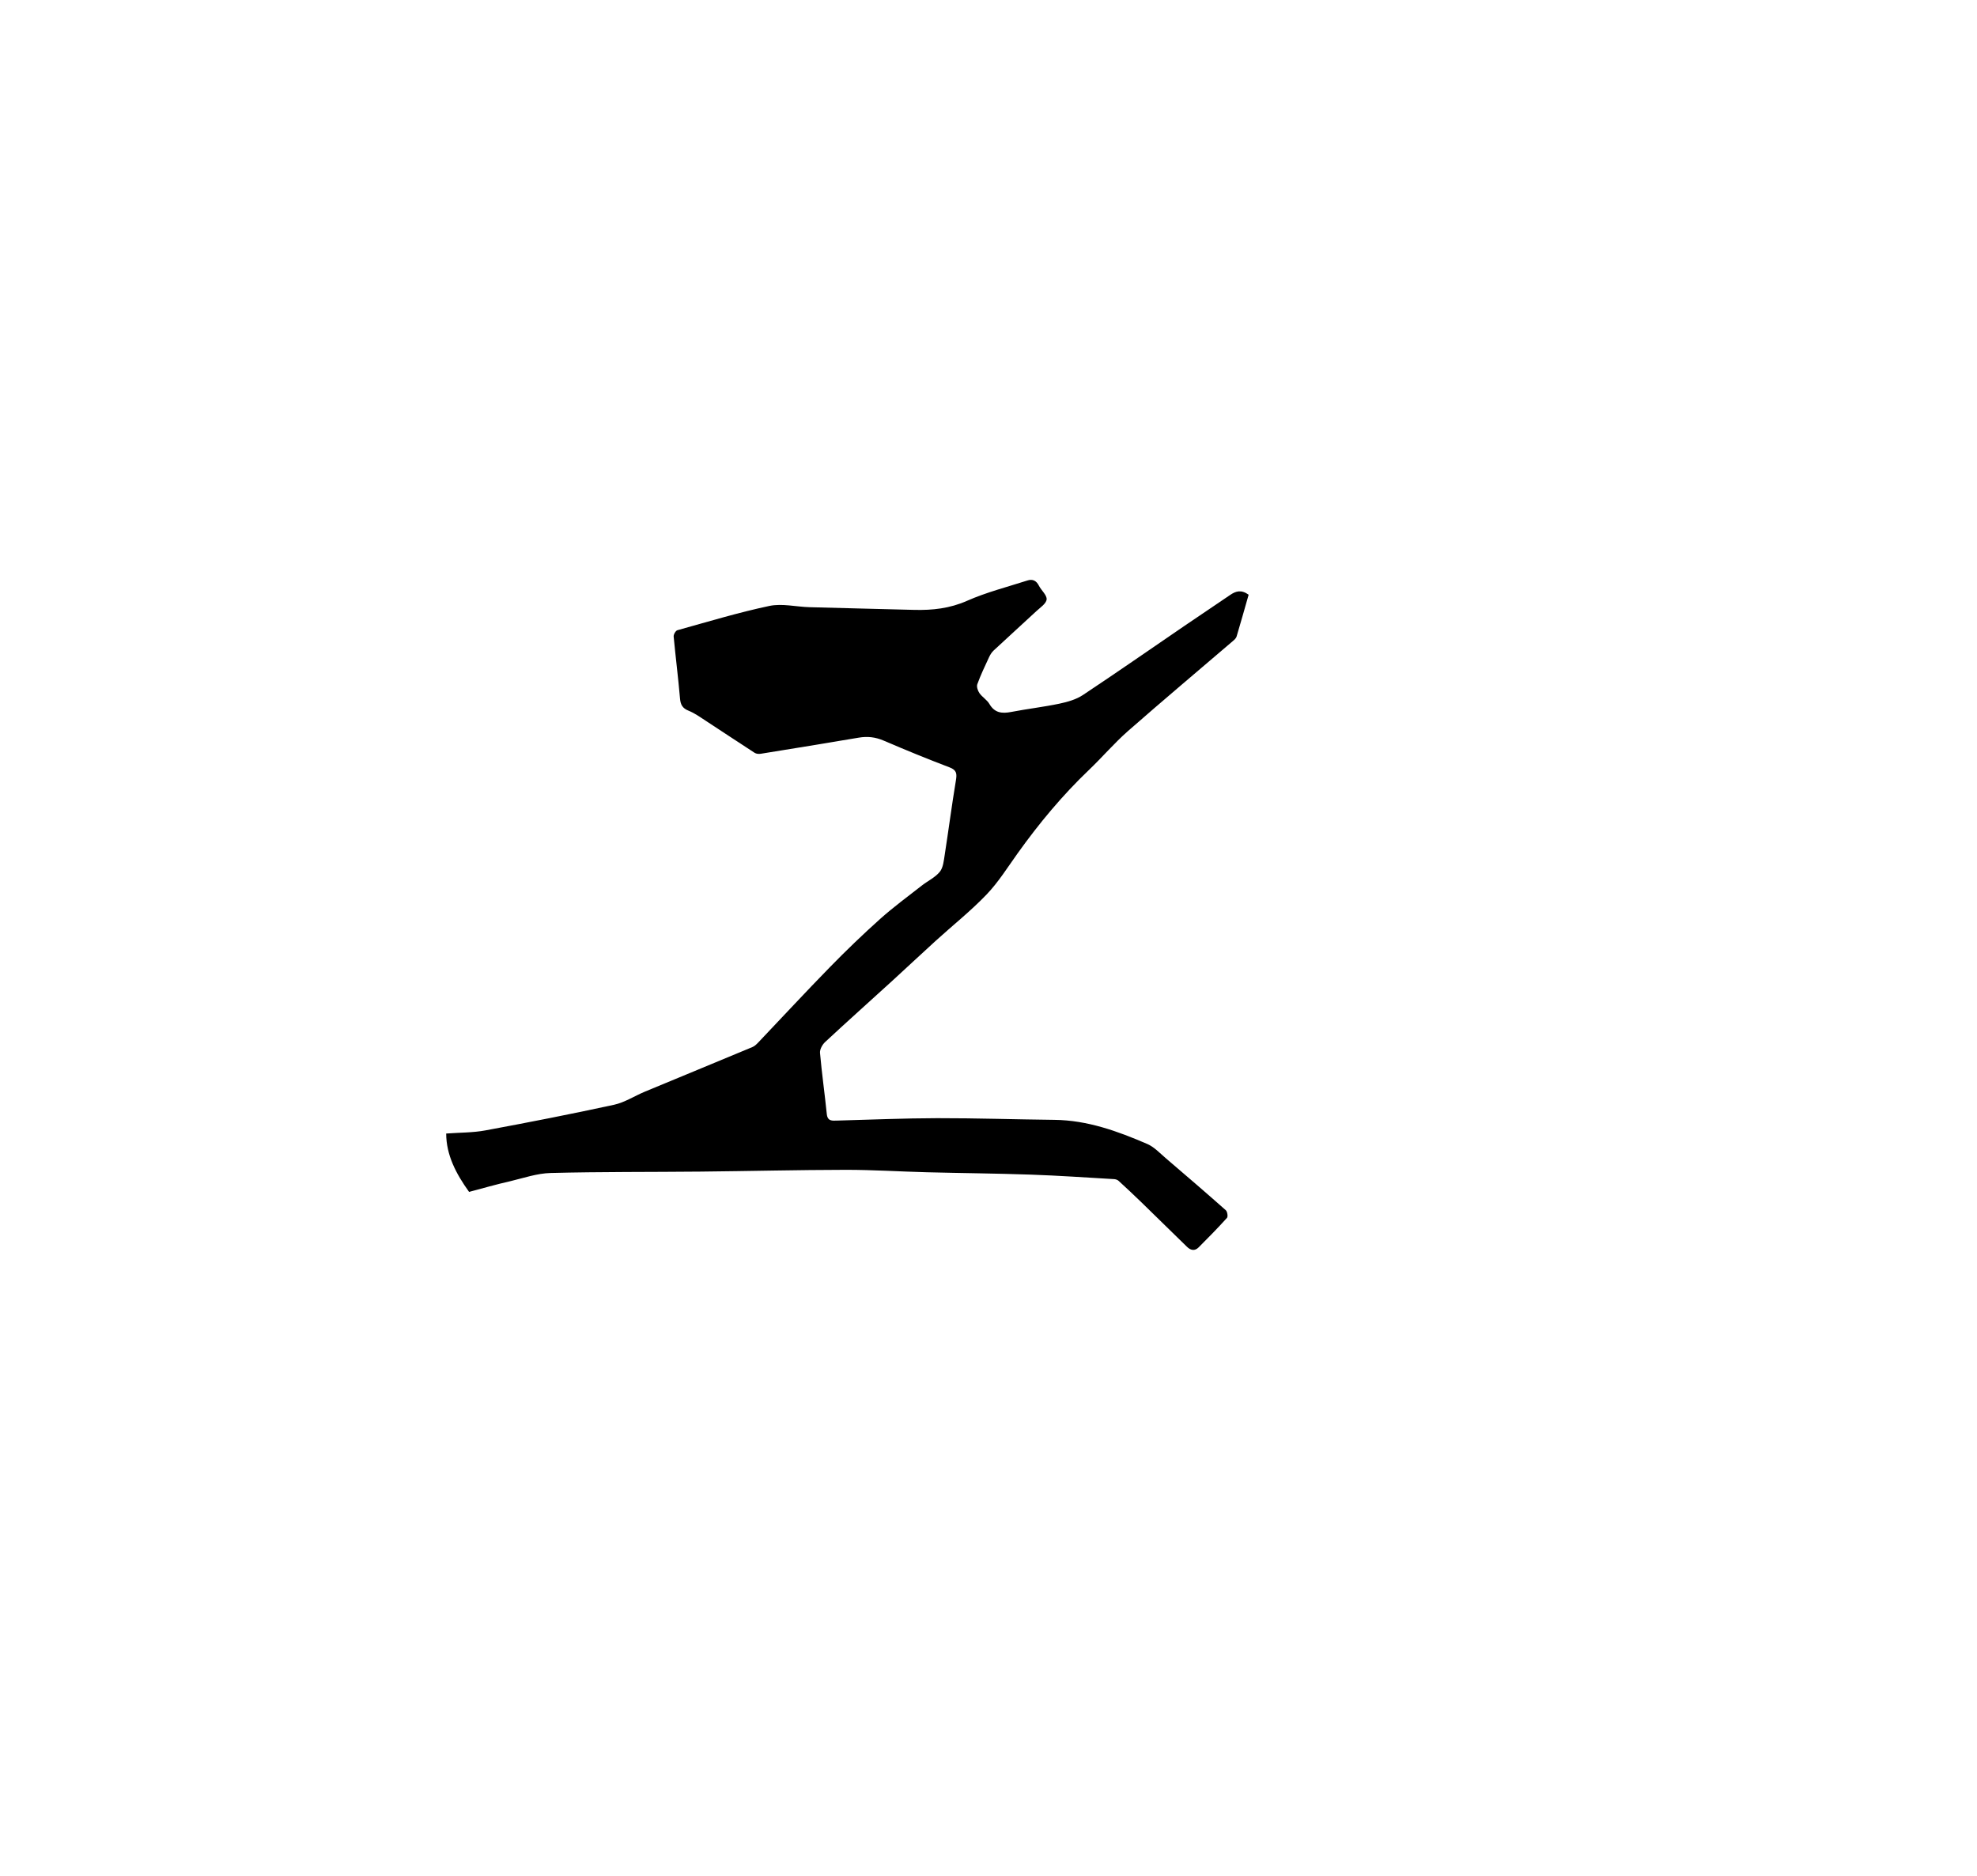
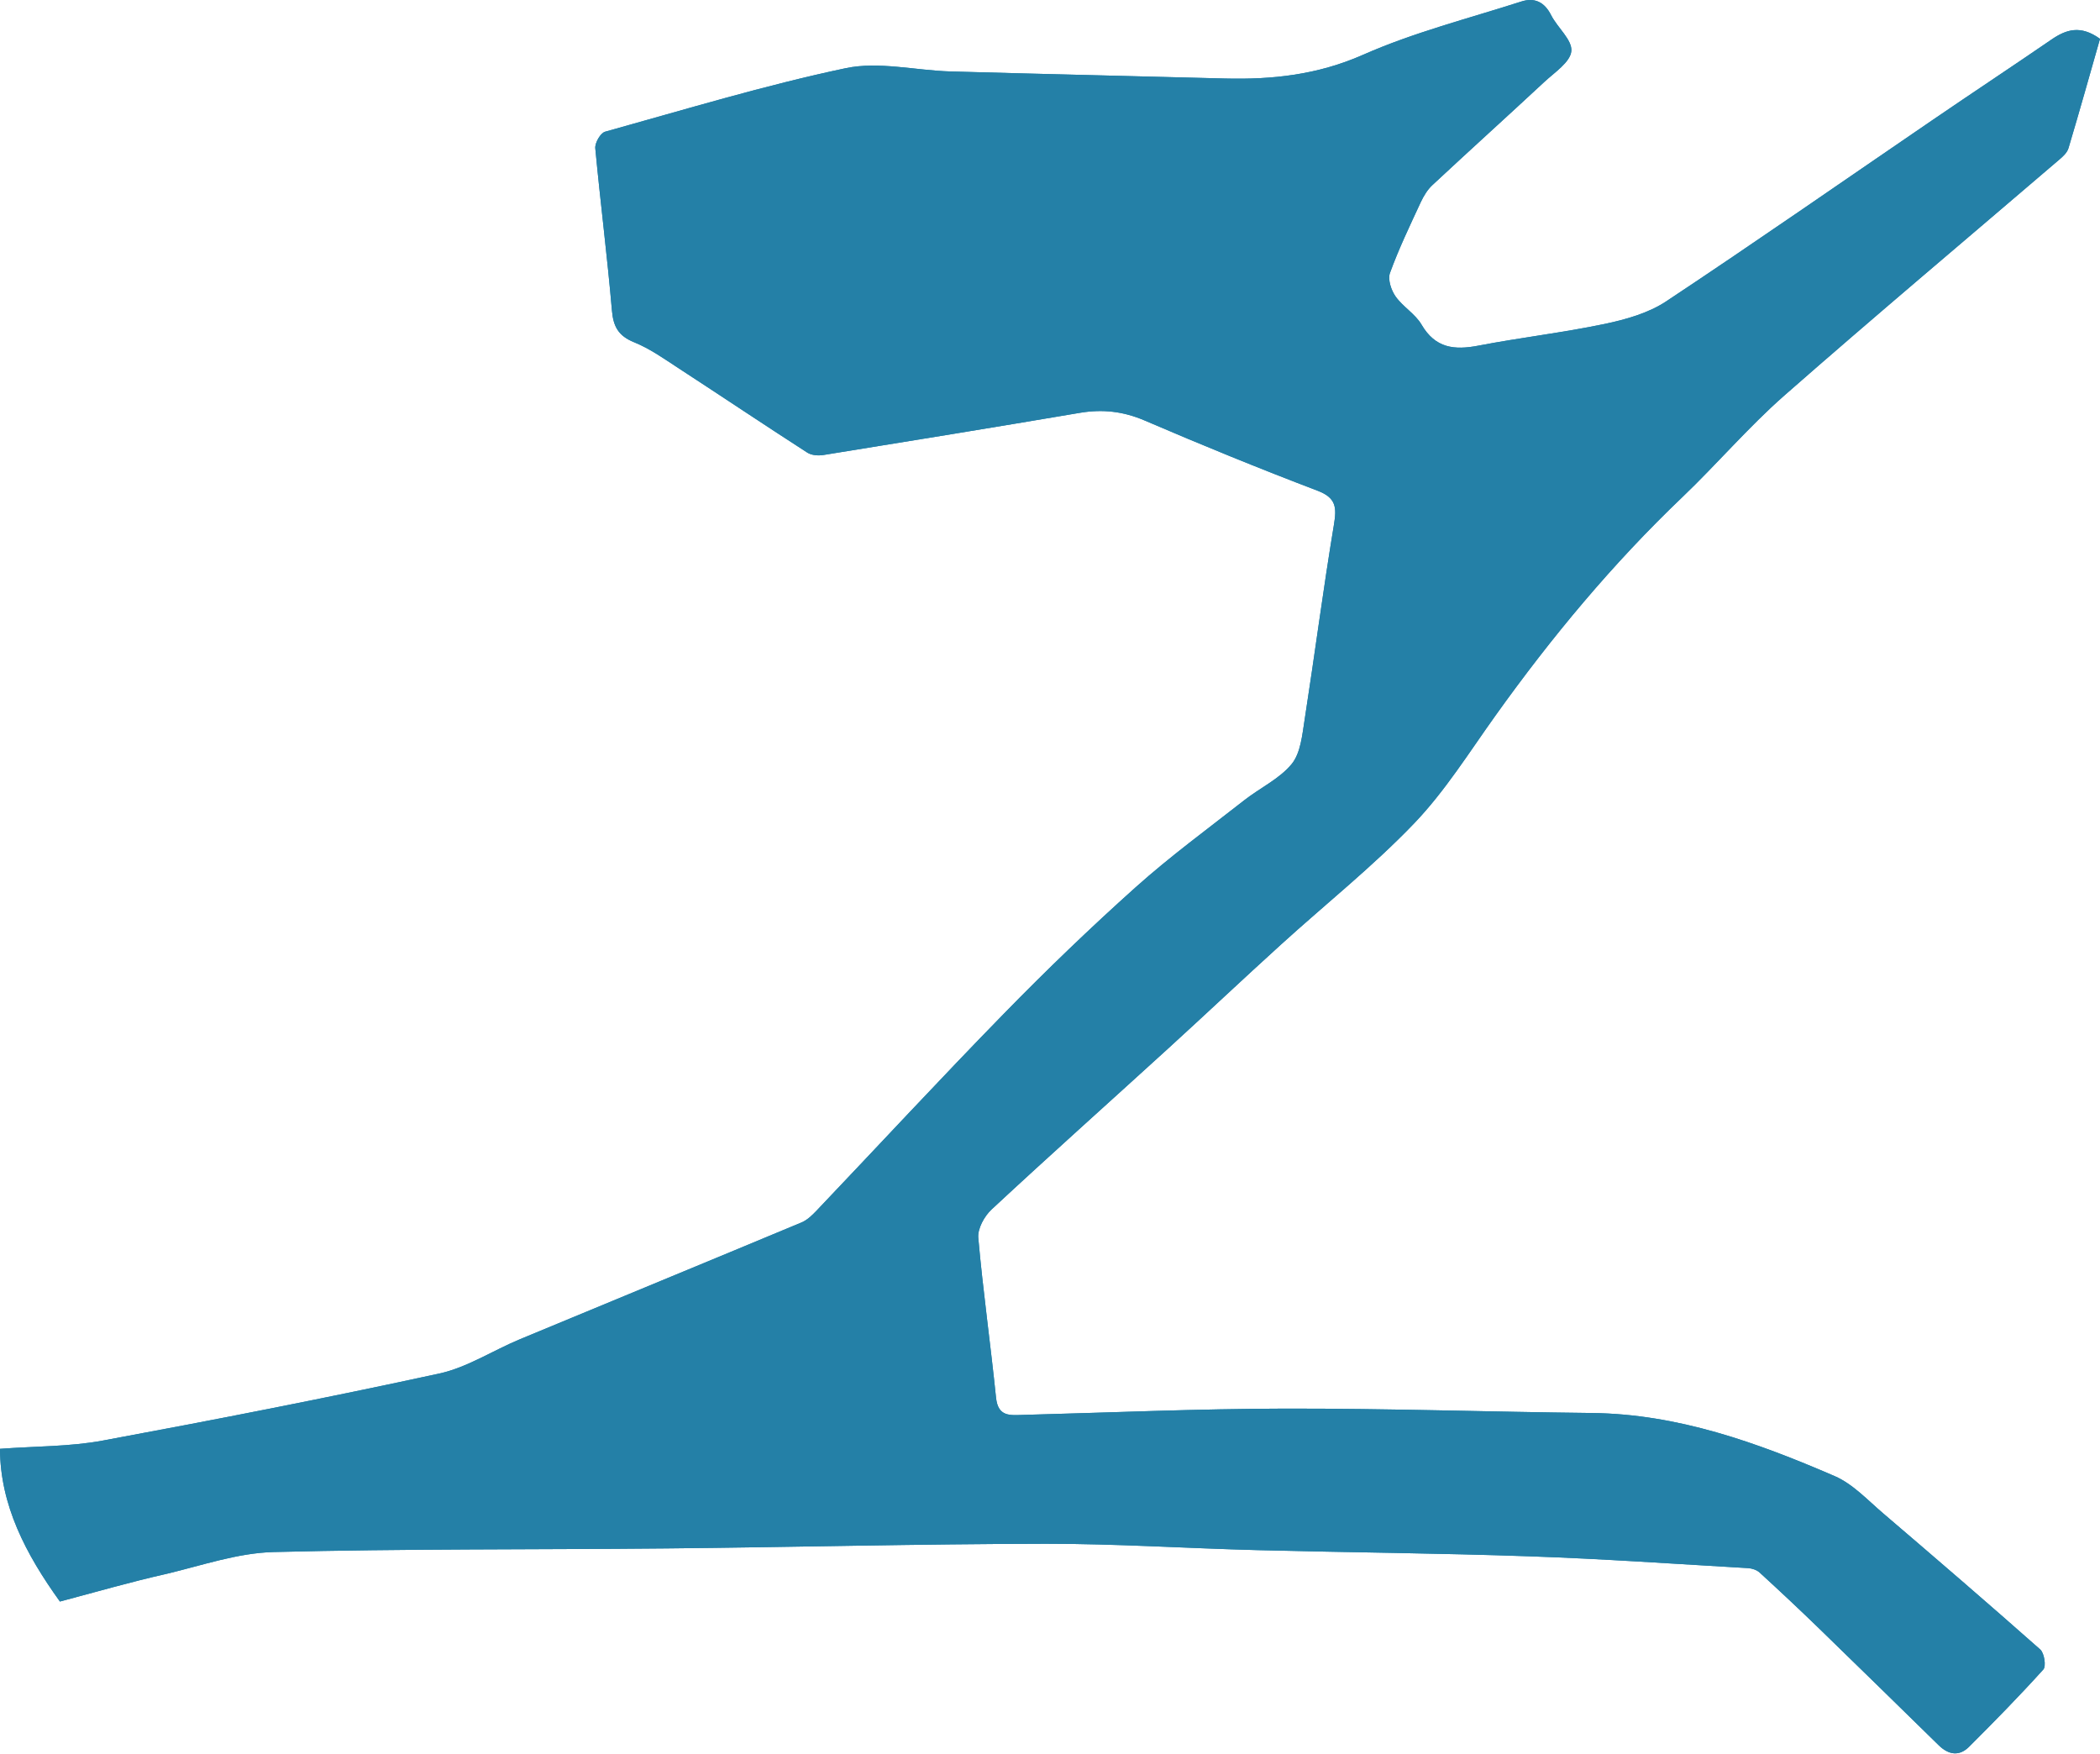
- <svg xmlns="http://www.w3.org/2000/svg" version="1.1" id="Layer_0_xA0_Image_00000129196214033730905980000005615450163822838912_" x="0px" y="0px" viewBox="0 0 601 570" style="enable-background:new 0 0 601 570;" xml:space="preserve">
-   <g>
-     <path d="M142.6,362.29c-3.98-5.53-6.94-11.21-6.96-17.74c4.19-0.31,8.12-0.25,11.9-0.95c13.07-2.42,26.12-4.97,39.11-7.79   c3.26-0.71,6.24-2.68,9.39-3.99c10.9-4.53,21.82-9.02,32.72-13.57c0.64-0.27,1.2-0.81,1.69-1.32c7.27-7.64,14.44-15.39,21.81-22.93   c4.93-5.05,10.03-9.96,15.29-14.67c4.01-3.59,8.38-6.79,12.63-10.12c1.82-1.43,4.08-2.47,5.5-4.2c1.05-1.28,1.23-3.39,1.51-5.17   c1.17-7.53,2.15-15.1,3.4-22.62c0.33-2,0.28-3.13-1.9-3.96c-6.75-2.57-13.44-5.3-20.07-8.15c-2.49-1.07-4.89-1.34-7.52-0.9   c-9.93,1.68-19.86,3.3-29.8,4.9c-0.61,0.1-1.4,0.04-1.89-0.28c-5.01-3.23-9.96-6.55-14.95-9.8c-1.67-1.09-3.32-2.27-5.15-3.01   c-1.83-0.74-2.43-1.81-2.59-3.73c-0.54-6.27-1.34-12.53-1.93-18.8c-0.06-0.63,0.6-1.78,1.14-1.93c9.29-2.58,18.53-5.39,27.95-7.38   c3.85-0.81,8.09,0.26,12.16,0.38c10.63,0.3,21.26,0.54,31.9,0.82c5.51,0.14,10.76-0.43,16-2.74c5.9-2.61,12.24-4.22,18.41-6.2   c1.54-0.5,2.7,0.05,3.47,1.58c0.74,1.46,2.47,2.87,2.35,4.18c-0.12,1.28-1.95,2.47-3.14,3.58c-4.31,4.01-8.69,7.96-13,11.98   c-0.57,0.53-1.01,1.26-1.35,1.98c-1.26,2.72-2.56,5.42-3.58,8.23c-0.27,0.75,0.14,2,0.65,2.72c0.85,1.21,2.29,2.03,3.02,3.28   c1.6,2.74,3.81,2.98,6.6,2.44c4.89-0.94,9.85-1.51,14.71-2.53c2.46-0.52,5.07-1.26,7.13-2.63c10.39-6.89,20.62-14.02,30.92-21.05   c4.59-3.14,9.23-6.2,13.82-9.35c1.71-1.17,3.37-1.71,5.63-0.08c-1.18,4.13-2.38,8.42-3.66,12.7c-0.15,0.51-0.64,0.97-1.07,1.33   c-10.66,9.13-21.41,18.16-31.96,27.42c-4.17,3.67-7.8,7.94-11.83,11.79c-8.09,7.72-15.2,16.27-21.69,25.35   c-3.05,4.26-5.86,8.78-9.45,12.53c-4.81,5.02-10.3,9.38-15.46,14.07c-4.43,4.02-8.78,8.13-13.2,12.16   c-6.81,6.21-13.69,12.35-20.44,18.63c-0.84,0.78-1.64,2.24-1.54,3.3c0.55,6.2,1.43,12.36,2.06,18.55c0.23,2.27,1.65,2.05,3.18,2.01   c10.13-0.27,20.26-0.71,30.39-0.73c11.87-0.02,23.75,0.38,35.62,0.51c10.03,0.11,19.22,3.44,28.23,7.33   c2.12,0.92,3.84,2.8,5.66,4.35c6.11,5.22,12.2,10.46,18.22,15.79c0.47,0.42,0.7,1.94,0.36,2.32c-2.78,3.08-5.69,6.05-8.63,8.98   c-1.14,1.14-2.38,0.94-3.52-0.17c-4.63-4.53-9.26-9.07-13.91-13.58c-2.27-2.2-4.57-4.36-6.9-6.49c-0.33-0.3-0.87-0.48-1.32-0.51   c-8.44-0.49-16.87-1.08-25.32-1.37c-10.54-0.37-21.09-0.45-31.64-0.72c-8.23-0.21-16.45-0.75-24.67-0.74   c-14.7,0.02-29.39,0.4-44.09,0.54c-15.2,0.15-30.4,0.03-45.6,0.42c-4.15,0.11-8.29,1.55-12.4,2.53   C150.86,360,146.78,361.18,142.6,362.29z" />
+ <svg xmlns="http://www.w3.org/2000/svg" version="1.1" id="Layer_0_xA0_Image_00000129196214033730905980000005615450163822838912_" x="0px" y="0px" viewBox="0 0 243.94 203.664" xml:space="preserve" width="243.94" height="203.664">
+   <defs id="defs1" />
+   <g id="g1" style="fill:#2480a7;fill-opacity:1" transform="translate(-135.64,-176.2605)">
+     <path d="m 142.6,362.29 c -3.98,-5.53 -6.94,-11.21 -6.96,-17.74 4.19,-0.31 8.12,-0.25 11.9,-0.95 13.07,-2.42 26.12,-4.97 39.11,-7.79 3.26,-0.71 6.24,-2.68 9.39,-3.99 10.9,-4.53 21.82,-9.02 32.72,-13.57 0.64,-0.27 1.2,-0.81 1.69,-1.32 7.27,-7.64 14.44,-15.39 21.81,-22.93 4.93,-5.05 10.03,-9.96 15.29,-14.67 4.01,-3.59 8.38,-6.79 12.63,-10.12 1.82,-1.43 4.08,-2.47 5.5,-4.2 1.05,-1.28 1.23,-3.39 1.51,-5.17 1.17,-7.53 2.15,-15.1 3.4,-22.62 0.33,-2 0.28,-3.13 -1.9,-3.96 -6.75,-2.57 -13.44,-5.3 -20.07,-8.15 -2.49,-1.07 -4.89,-1.34 -7.52,-0.9 -9.93,1.68 -19.86,3.3 -29.8,4.9 -0.61,0.1 -1.4,0.04 -1.89,-0.28 -5.01,-3.23 -9.96,-6.55 -14.95,-9.8 -1.67,-1.09 -3.32,-2.27 -5.15,-3.01 -1.83,-0.74 -2.43,-1.81 -2.59,-3.73 -0.54,-6.27 -1.34,-12.53 -1.93,-18.8 -0.06,-0.63 0.6,-1.78 1.14,-1.93 9.29,-2.58 18.53,-5.39 27.95,-7.38 3.85,-0.81 8.09,0.26 12.16,0.38 10.63,0.3 21.26,0.54 31.9,0.82 5.51,0.14 10.76,-0.43 16,-2.74 5.9,-2.61 12.24,-4.22 18.41,-6.2 1.54,-0.5 2.7,0.05 3.47,1.58 0.74,1.46 2.47,2.87 2.35,4.18 -0.12,1.28 -1.95,2.47 -3.14,3.58 -4.31,4.01 -8.69,7.96 -13,11.98 -0.57,0.53 -1.01,1.26 -1.35,1.98 -1.26,2.72 -2.56,5.42 -3.58,8.23 -0.27,0.75 0.14,2 0.65,2.72 0.85,1.21 2.29,2.03 3.02,3.28 1.6,2.74 3.81,2.98 6.6,2.44 4.89,-0.94 9.85,-1.51 14.71,-2.53 2.46,-0.52 5.07,-1.26 7.13,-2.63 10.39,-6.89 20.62,-14.02 30.92,-21.05 4.59,-3.14 9.23,-6.2 13.82,-9.35 1.71,-1.17 3.37,-1.71 5.63,-0.08 -1.18,4.13 -2.38,8.42 -3.66,12.7 -0.15,0.51 -0.64,0.97 -1.07,1.33 -10.66,9.13 -21.41,18.16 -31.96,27.42 -4.17,3.67 -7.8,7.94 -11.83,11.79 -8.09,7.72 -15.2,16.27 -21.69,25.35 -3.05,4.26 -5.86,8.78 -9.45,12.53 -4.81,5.02 -10.3,9.38 -15.46,14.07 -4.43,4.02 -8.78,8.13 -13.2,12.16 -6.81,6.21 -13.69,12.35 -20.44,18.63 -0.84,0.78 -1.64,2.24 -1.54,3.3 0.55,6.2 1.43,12.36 2.06,18.55 0.23,2.27 1.65,2.05 3.18,2.01 10.13,-0.27 20.26,-0.71 30.39,-0.73 11.87,-0.02 23.75,0.38 35.62,0.51 10.03,0.11 19.22,3.44 28.23,7.33 2.12,0.92 3.84,2.8 5.66,4.35 6.11,5.22 12.2,10.46 18.22,15.79 0.47,0.42 0.7,1.94 0.36,2.32 -2.78,3.08 -5.69,6.05 -8.63,8.98 -1.14,1.14 -2.38,0.94 -3.52,-0.17 -4.63,-4.53 -9.26,-9.07 -13.91,-13.58 -2.27,-2.2 -4.57,-4.36 -6.9,-6.49 -0.33,-0.3 -0.87,-0.48 -1.32,-0.51 -8.44,-0.49 -16.87,-1.08 -25.32,-1.37 -10.54,-0.37 -21.09,-0.45 -31.64,-0.72 -8.23,-0.21 -16.45,-0.75 -24.67,-0.74 -14.7,0.02 -29.39,0.4 -44.09,0.54 -15.2,0.15 -30.4,0.03 -45.6,0.42 -4.15,0.11 -8.29,1.55 -12.4,2.53 -4.14,0.93 -8.22,2.11 -12.4,3.22 z" id="path1" style="fill:#2480a7;fill-opacity:1" />
+   </g>
+   <g id="g2" style="fill:#2480a7;fill-opacity:1" transform="translate(-135.64,-176.2605)">
+     <path d="m 142.6,362.29 c -3.98,-5.53 -6.94,-11.21 -6.96,-17.74 4.19,-0.31 8.12,-0.25 11.9,-0.95 13.07,-2.42 26.12,-4.97 39.11,-7.79 3.26,-0.71 6.24,-2.68 9.39,-3.99 10.9,-4.53 21.82,-9.02 32.72,-13.57 0.64,-0.27 1.2,-0.81 1.69,-1.32 7.27,-7.64 14.44,-15.39 21.81,-22.93 4.93,-5.05 10.03,-9.96 15.29,-14.67 4.01,-3.59 8.38,-6.79 12.63,-10.12 1.82,-1.43 4.08,-2.47 5.5,-4.2 1.05,-1.28 1.23,-3.39 1.51,-5.17 1.17,-7.53 2.15,-15.1 3.4,-22.62 0.33,-2 0.28,-3.13 -1.9,-3.96 -6.75,-2.57 -13.44,-5.3 -20.07,-8.15 -2.49,-1.07 -4.89,-1.34 -7.52,-0.9 -9.93,1.68 -19.86,3.3 -29.8,4.9 -0.61,0.1 -1.4,0.04 -1.89,-0.28 -5.01,-3.23 -9.96,-6.55 -14.95,-9.8 -1.67,-1.09 -3.32,-2.27 -5.15,-3.01 -1.83,-0.74 -2.43,-1.81 -2.59,-3.73 -0.54,-6.27 -1.34,-12.53 -1.93,-18.8 -0.06,-0.63 0.6,-1.78 1.14,-1.93 9.29,-2.58 18.53,-5.39 27.95,-7.38 3.85,-0.81 8.09,0.26 12.16,0.38 10.63,0.3 21.26,0.54 31.9,0.82 5.51,0.14 10.76,-0.43 16,-2.74 5.9,-2.61 12.24,-4.22 18.41,-6.2 1.54,-0.5 2.7,0.05 3.47,1.58 0.74,1.46 2.47,2.87 2.35,4.18 -0.12,1.28 -1.95,2.47 -3.14,3.58 -4.31,4.01 -8.69,7.96 -13,11.98 -0.57,0.53 -1.01,1.26 -1.35,1.98 -1.26,2.72 -2.56,5.42 -3.58,8.23 -0.27,0.75 0.14,2 0.65,2.72 0.85,1.21 2.29,2.03 3.02,3.28 1.6,2.74 3.81,2.98 6.6,2.44 4.89,-0.94 9.85,-1.51 14.71,-2.53 2.46,-0.52 5.07,-1.26 7.13,-2.63 10.39,-6.89 20.62,-14.02 30.92,-21.05 4.59,-3.14 9.23,-6.2 13.82,-9.35 1.71,-1.17 3.37,-1.71 5.63,-0.08 -1.18,4.13 -2.38,8.42 -3.66,12.7 -0.15,0.51 -0.64,0.97 -1.07,1.33 -10.66,9.13 -21.41,18.16 -31.96,27.42 -4.17,3.67 -7.8,7.94 -11.83,11.79 -8.09,7.72 -15.2,16.27 -21.69,25.35 -3.05,4.26 -5.86,8.78 -9.45,12.53 -4.81,5.02 -10.3,9.38 -15.46,14.07 -4.43,4.02 -8.78,8.13 -13.2,12.16 -6.81,6.21 -13.69,12.35 -20.44,18.63 -0.84,0.78 -1.64,2.24 -1.54,3.3 0.55,6.2 1.43,12.36 2.06,18.55 0.23,2.27 1.65,2.05 3.18,2.01 10.13,-0.27 20.26,-0.71 30.39,-0.73 11.87,-0.02 23.75,0.38 35.62,0.51 10.03,0.11 19.22,3.44 28.23,7.33 2.12,0.92 3.84,2.8 5.66,4.35 6.11,5.22 12.2,10.46 18.22,15.79 0.47,0.42 0.7,1.94 0.36,2.32 -2.78,3.08 -5.69,6.05 -8.63,8.98 -1.14,1.14 -2.38,0.94 -3.52,-0.17 -4.63,-4.53 -9.26,-9.07 -13.91,-13.58 -2.27,-2.2 -4.57,-4.36 -6.9,-6.49 -0.33,-0.3 -0.87,-0.48 -1.32,-0.51 -8.44,-0.49 -16.87,-1.08 -25.32,-1.37 -10.54,-0.37 -21.09,-0.45 -31.64,-0.72 -8.23,-0.21 -16.45,-0.75 -24.67,-0.74 -14.7,0.02 -29.39,0.4 -44.09,0.54 -15.2,0.15 -30.4,0.03 -45.6,0.42 -4.15,0.11 -8.29,1.55 -12.4,2.53 -4.14,0.93 -8.22,2.11 -12.4,3.22 z" id="path2" style="fill:#2480a7;fill-opacity:1" />
  </g>
</svg>
